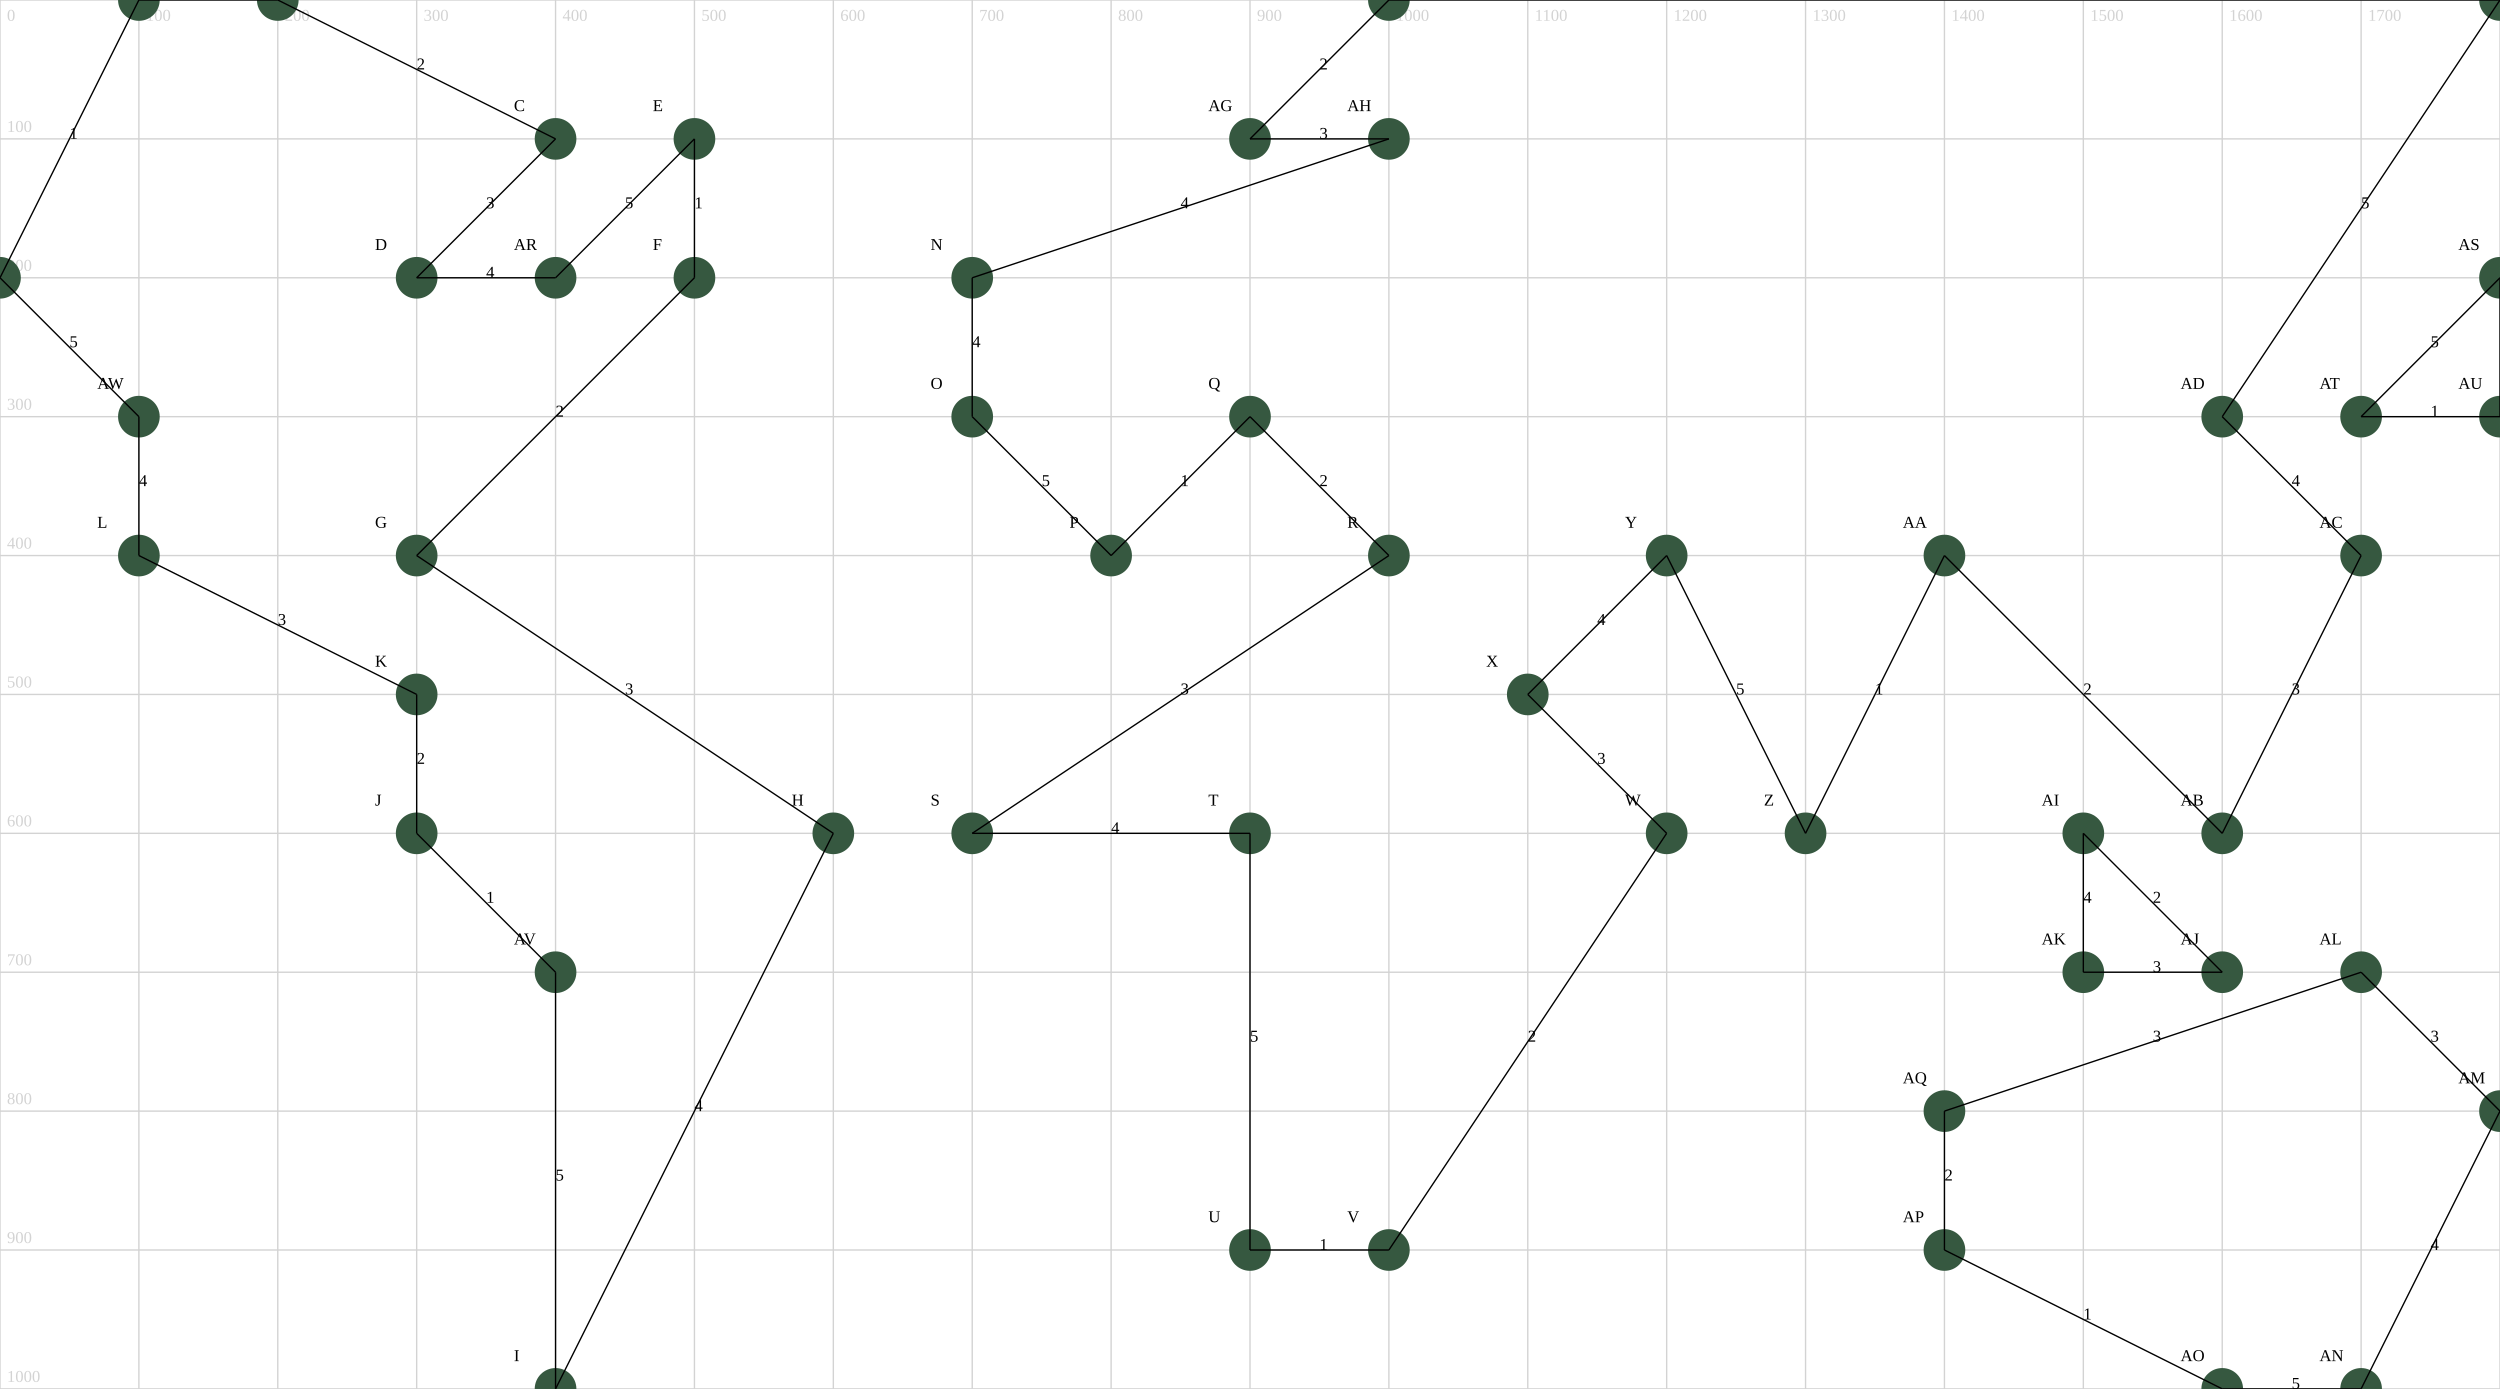
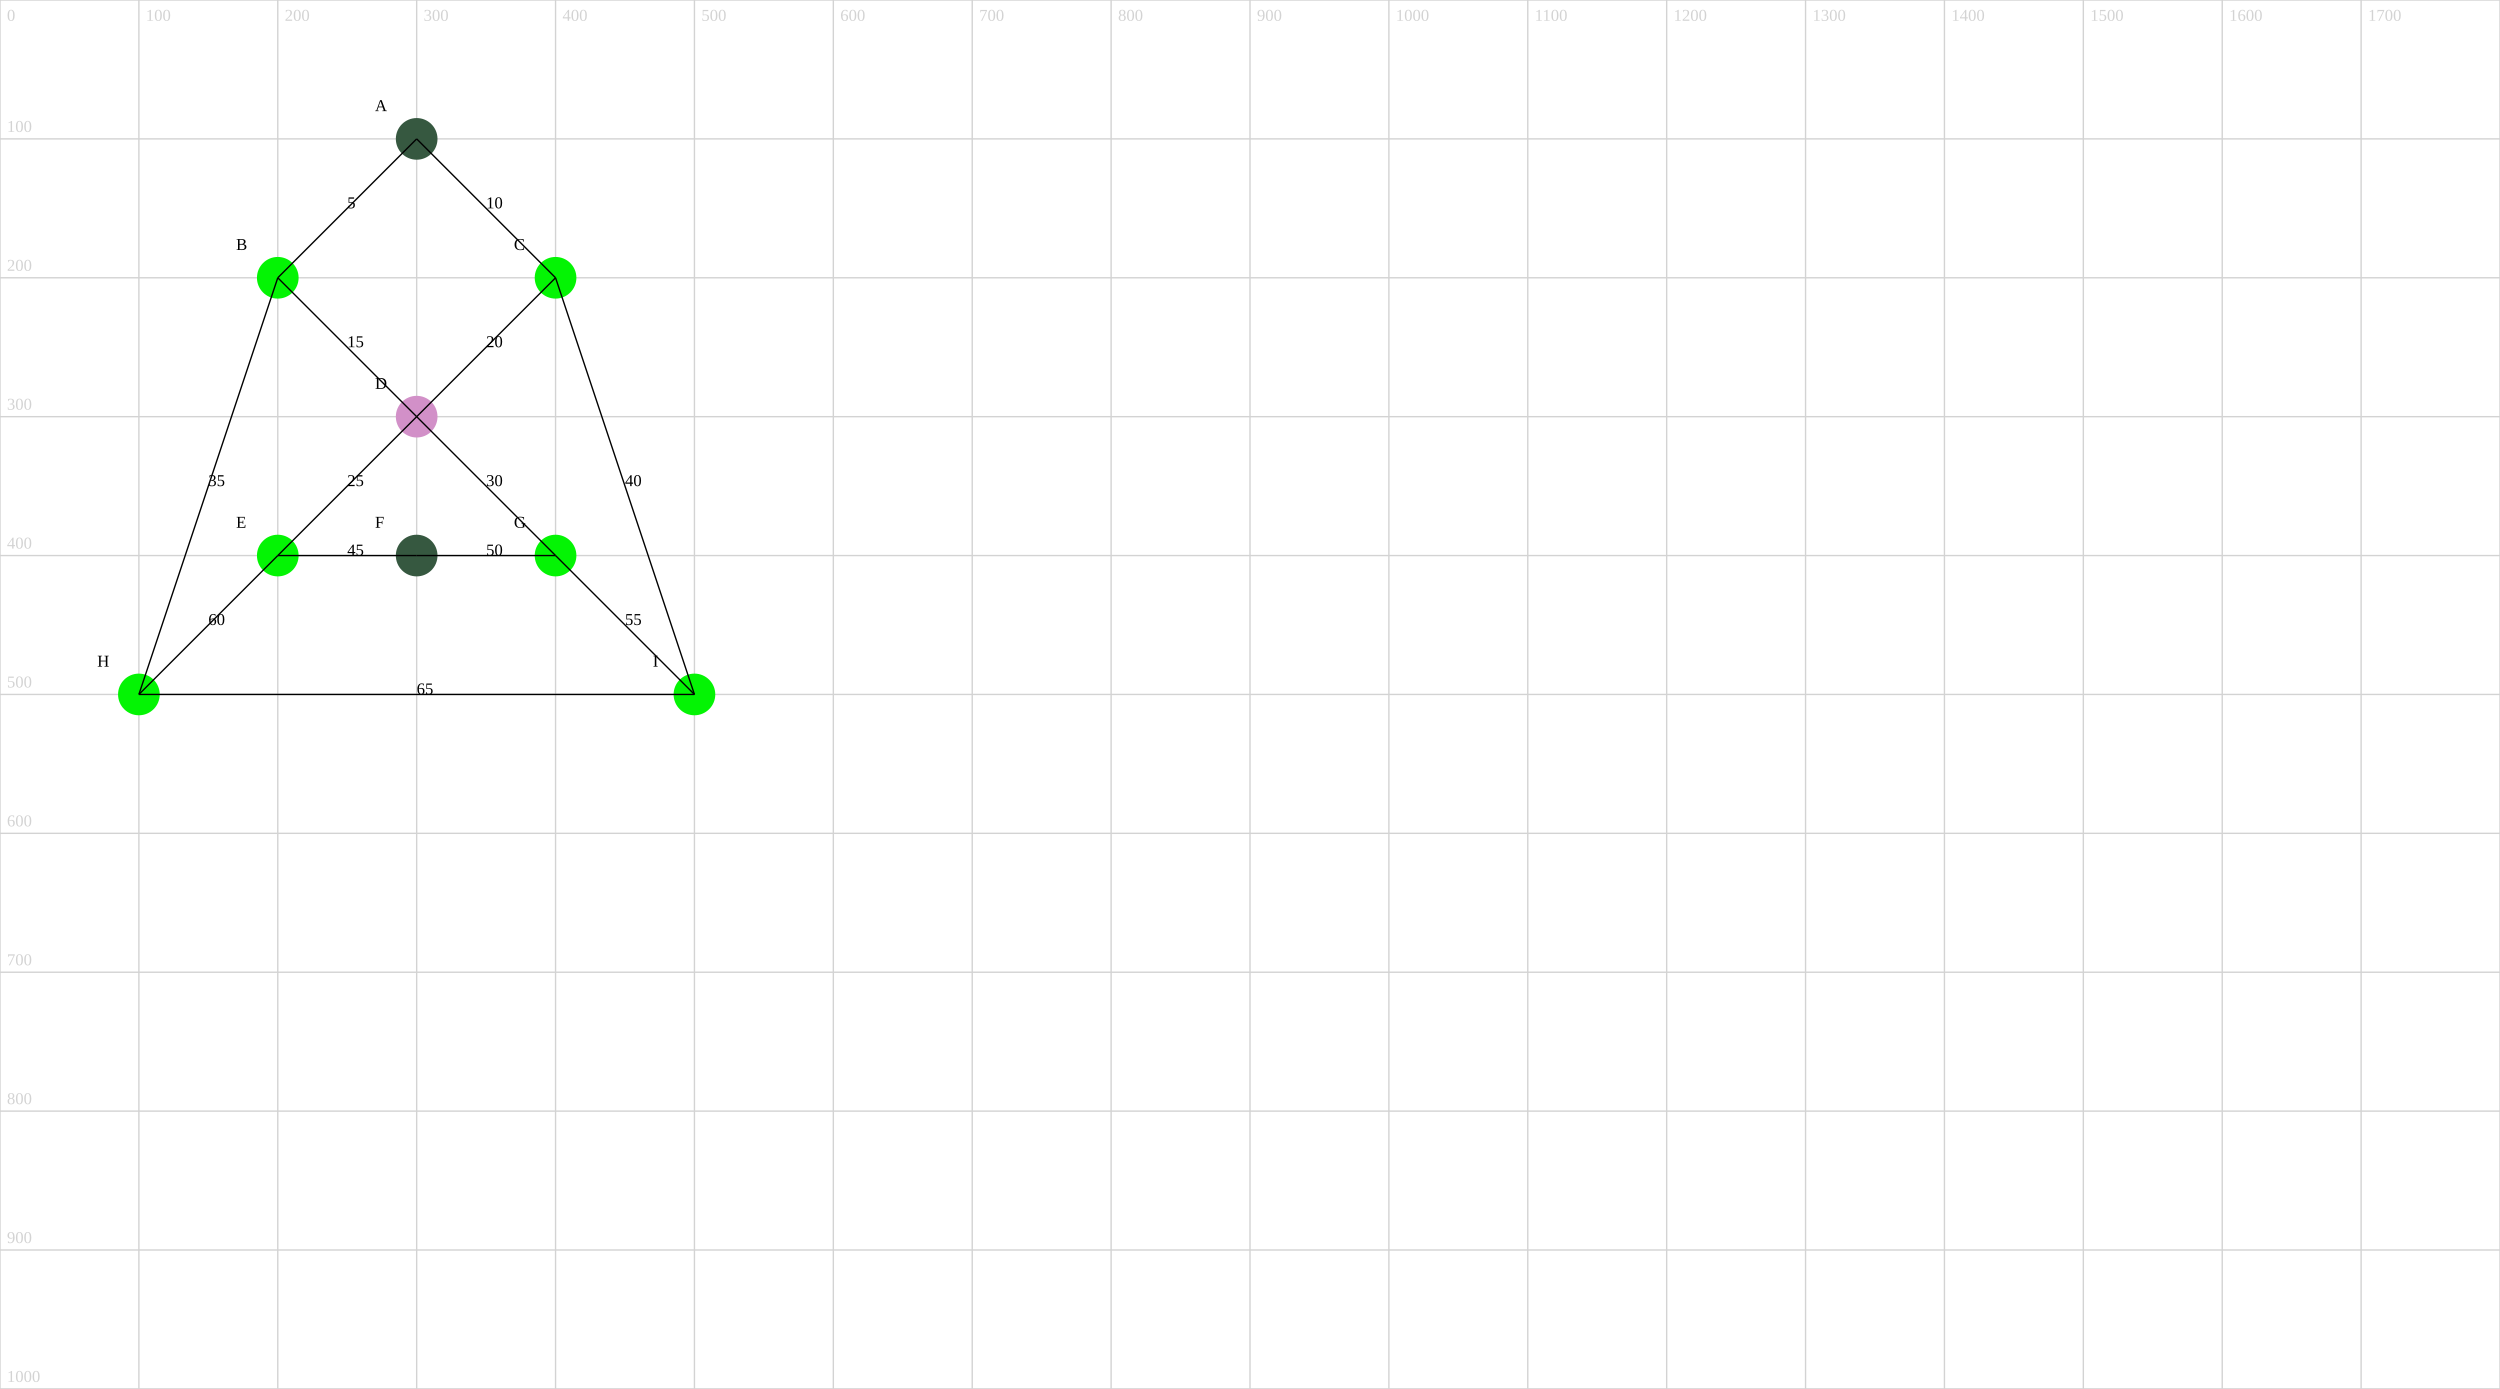
<svg xmlns="http://www.w3.org/2000/svg" version="1.1" width="1800" height="1000">
  <line x1="0" y1="0" x2="1800" y2="0" stroke="lightgrey" />
  <text x="5" y="-5" fill="lightgrey">0</text>
  <line x1="0" y1="100" x2="1800" y2="100" stroke="lightgrey" />
  <text x="5" y="95" fill="lightgrey">100</text>
  <line x1="0" y1="200" x2="1800" y2="200" stroke="lightgrey" />
  <text x="5" y="195" fill="lightgrey">200</text>
  <line x1="0" y1="300" x2="1800" y2="300" stroke="lightgrey" />
  <text x="5" y="295" fill="lightgrey">300</text>
  <line x1="0" y1="400" x2="1800" y2="400" stroke="lightgrey" />
  <text x="5" y="395" fill="lightgrey">400</text>
  <line x1="0" y1="500" x2="1800" y2="500" stroke="lightgrey" />
  <text x="5" y="495" fill="lightgrey">500</text>
  <line x1="0" y1="600" x2="1800" y2="600" stroke="lightgrey" />
  <text x="5" y="595" fill="lightgrey">600</text>
  <line x1="0" y1="700" x2="1800" y2="700" stroke="lightgrey" />
  <text x="5" y="695" fill="lightgrey">700</text>
  <line x1="0" y1="800" x2="1800" y2="800" stroke="lightgrey" />
  <text x="5" y="795" fill="lightgrey">800</text>
  <line x1="0" y1="900" x2="1800" y2="900" stroke="lightgrey" />
  <text x="5" y="895" fill="lightgrey">900</text>
  <line x1="0" y1="1000" x2="1800" y2="1000" stroke="lightgrey" />
  <text x="5" y="995" fill="lightgrey">1000</text>
  <line x1="0" y1="0" x2="0" y2="1000" stroke="lightgrey" />
  <text x="5" y="15" fill="lightgrey">0</text>
  <line x1="100" y1="0" x2="100" y2="1000" stroke="lightgrey" />
  <text x="105" y="15" fill="lightgrey">100</text>
  <line x1="200" y1="0" x2="200" y2="1000" stroke="lightgrey" />
  <text x="205" y="15" fill="lightgrey">200</text>
  <line x1="300" y1="0" x2="300" y2="1000" stroke="lightgrey" />
  <text x="305" y="15" fill="lightgrey">300</text>
  <line x1="400" y1="0" x2="400" y2="1000" stroke="lightgrey" />
  <text x="405" y="15" fill="lightgrey">400</text>
  <line x1="500" y1="0" x2="500" y2="1000" stroke="lightgrey" />
  <text x="505" y="15" fill="lightgrey">500</text>
  <line x1="600" y1="0" x2="600" y2="1000" stroke="lightgrey" />
  <text x="605" y="15" fill="lightgrey">600</text>
  <line x1="700" y1="0" x2="700" y2="1000" stroke="lightgrey" />
  <text x="705" y="15" fill="lightgrey">700</text>
  <line x1="800" y1="0" x2="800" y2="1000" stroke="lightgrey" />
  <text x="805" y="15" fill="lightgrey">800</text>
  <line x1="900" y1="0" x2="900" y2="1000" stroke="lightgrey" />
  <text x="905" y="15" fill="lightgrey">900</text>
  <line x1="1000" y1="0" x2="1000" y2="1000" stroke="lightgrey" />
  <text x="1005" y="15" fill="lightgrey">1000</text>
  <line x1="1100" y1="0" x2="1100" y2="1000" stroke="lightgrey" />
  <text x="1105" y="15" fill="lightgrey">1100</text>
  <line x1="1200" y1="0" x2="1200" y2="1000" stroke="lightgrey" />
  <text x="1205" y="15" fill="lightgrey">1200</text>
  <line x1="1300" y1="0" x2="1300" y2="1000" stroke="lightgrey" />
  <text x="1305" y="15" fill="lightgrey">1300</text>
  <line x1="1400" y1="0" x2="1400" y2="1000" stroke="lightgrey" />
  <text x="1405" y="15" fill="lightgrey">1400</text>
  <line x1="1500" y1="0" x2="1500" y2="1000" stroke="lightgrey" />
  <text x="1505" y="15" fill="lightgrey">1500</text>
  <line x1="1600" y1="0" x2="1600" y2="1000" stroke="lightgrey" />
  <text x="1605" y="15" fill="lightgrey">1600</text>
  <line x1="1700" y1="0" x2="1700" y2="1000" stroke="lightgrey" />
  <text x="1705" y="15" fill="lightgrey">1700</text>
  <line x1="1800" y1="0" x2="1800" y2="1000" stroke="lightgrey" />
  <text x="1805" y="15" fill="lightgrey">1800</text>
-   <circle cx="100" cy="0" r="15" fill="rgb(54,88,64)" />
-   <text x="70" y="-20" fill="rgb(0,0,0)">A</text>
-   <circle cx="200" cy="0" r="15" fill="rgb(54,88,64)" />
-   <text x="170" y="-20" fill="rgb(0,0,0)">B</text>
-   <circle cx="400" cy="100" r="15" fill="rgb(54,88,64)" />
-   <text x="370" y="80" fill="rgb(0,0,0)">C</text>
-   <circle cx="300" cy="200" r="15" fill="rgb(54,88,64)" />
-   <text x="270" y="180" fill="rgb(0,0,0)">D</text>
-   <circle cx="500" cy="100" r="15" fill="rgb(54,88,64)" />
-   <text x="470" y="80" fill="rgb(0,0,0)">E</text>
-   <circle cx="500" cy="200" r="15" fill="rgb(54,88,64)" />
-   <text x="470" y="180" fill="rgb(0,0,0)">F</text>
+   <circle cx="300" cy="100" r="15" fill="rgb(54,88,64)" />
+   <text x="270" y="80" fill="rgb(0,0,0)">A</text>
+   <circle cx="200" cy="200" r="15" fill="rgb(4,244,4)" />
+   <text x="170" y="180" fill="rgb(0,0,0)">B</text>
+   <circle cx="400" cy="200" r="15" fill="rgb(4,244,4)" />
+   <text x="370" y="180" fill="rgb(0,0,0)">C</text>
+   <circle cx="300" cy="300" r="15" fill="rgb(210,144,200)" />
+   <text x="270" y="280" fill="rgb(0,0,0)">D</text>
+   <circle cx="200" cy="400" r="15" fill="rgb(4,244,4)" />
+   <text x="170" y="380" fill="rgb(0,0,0)">E</text>
  <circle cx="300" cy="400" r="15" fill="rgb(54,88,64)" />
-   <text x="270" y="380" fill="rgb(0,0,0)">G</text>
-   <circle cx="600" cy="600" r="15" fill="rgb(54,88,64)" />
-   <text x="570" y="580" fill="rgb(0,0,0)">H</text>
-   <circle cx="400" cy="1000" r="15" fill="rgb(54,88,64)" />
-   <text x="370" y="980" fill="rgb(0,0,0)">I</text>
-   <circle cx="300" cy="600" r="15" fill="rgb(54,88,64)" />
-   <text x="270" y="580" fill="rgb(0,0,0)">J</text>
-   <circle cx="300" cy="500" r="15" fill="rgb(54,88,64)" />
-   <text x="270" y="480" fill="rgb(0,0,0)">K</text>
-   <circle cx="100" cy="400" r="15" fill="rgb(54,88,64)" />
-   <text x="70" y="380" fill="rgb(0,0,0)">L</text>
-   <circle cx="0" cy="200" r="15" fill="rgb(54,88,64)" />
-   <text x="-30" y="180" fill="rgb(0,0,0)">M</text>
-   <circle cx="700" cy="200" r="15" fill="rgb(54,88,64)" />
-   <text x="670" y="180" fill="rgb(0,0,0)">N</text>
-   <circle cx="700" cy="300" r="15" fill="rgb(54,88,64)" />
-   <text x="670" y="280" fill="rgb(0,0,0)">O</text>
-   <circle cx="800" cy="400" r="15" fill="rgb(54,88,64)" />
-   <text x="770" y="380" fill="rgb(0,0,0)">P</text>
-   <circle cx="900" cy="300" r="15" fill="rgb(54,88,64)" />
-   <text x="870" y="280" fill="rgb(0,0,0)">Q</text>
-   <circle cx="1000" cy="400" r="15" fill="rgb(54,88,64)" />
-   <text x="970" y="380" fill="rgb(0,0,0)">R</text>
-   <circle cx="700" cy="600" r="15" fill="rgb(54,88,64)" />
-   <text x="670" y="580" fill="rgb(0,0,0)">S</text>
-   <circle cx="900" cy="600" r="15" fill="rgb(54,88,64)" />
-   <text x="870" y="580" fill="rgb(0,0,0)">T</text>
-   <circle cx="900" cy="900" r="15" fill="rgb(54,88,64)" />
-   <text x="870" y="880" fill="rgb(0,0,0)">U</text>
-   <circle cx="1000" cy="900" r="15" fill="rgb(54,88,64)" />
-   <text x="970" y="880" fill="rgb(0,0,0)">V</text>
-   <circle cx="1200" cy="600" r="15" fill="rgb(54,88,64)" />
-   <text x="1170" y="580" fill="rgb(0,0,0)">W</text>
-   <circle cx="1100" cy="500" r="15" fill="rgb(54,88,64)" />
-   <text x="1070" y="480" fill="rgb(0,0,0)">X</text>
-   <circle cx="1200" cy="400" r="15" fill="rgb(54,88,64)" />
-   <text x="1170" y="380" fill="rgb(0,0,0)">Y</text>
-   <circle cx="1300" cy="600" r="15" fill="rgb(54,88,64)" />
-   <text x="1270" y="580" fill="rgb(0,0,0)">Z</text>
-   <circle cx="1400" cy="400" r="15" fill="rgb(54,88,64)" />
-   <text x="1370" y="380" fill="rgb(0,0,0)">AA</text>
-   <circle cx="1600" cy="600" r="15" fill="rgb(54,88,64)" />
-   <text x="1570" y="580" fill="rgb(0,0,0)">AB</text>
-   <circle cx="1700" cy="400" r="15" fill="rgb(54,88,64)" />
-   <text x="1670" y="380" fill="rgb(0,0,0)">AC</text>
-   <circle cx="1600" cy="300" r="15" fill="rgb(54,88,64)" />
-   <text x="1570" y="280" fill="rgb(0,0,0)">AD</text>
-   <circle cx="1800" cy="0" r="15" fill="rgb(54,88,64)" />
-   <text x="1770" y="-20" fill="rgb(0,0,0)">AE</text>
-   <circle cx="1000" cy="0" r="15" fill="rgb(54,88,64)" />
-   <text x="970" y="-20" fill="rgb(0,0,0)">AF</text>
-   <circle cx="900" cy="100" r="15" fill="rgb(54,88,64)" />
-   <text x="870" y="80" fill="rgb(0,0,0)">AG</text>
-   <circle cx="1000" cy="100" r="15" fill="rgb(54,88,64)" />
-   <text x="970" y="80" fill="rgb(0,0,0)">AH</text>
-   <circle cx="1500" cy="600" r="15" fill="rgb(54,88,64)" />
-   <text x="1470" y="580" fill="rgb(0,0,0)">AI</text>
-   <circle cx="1600" cy="700" r="15" fill="rgb(54,88,64)" />
-   <text x="1570" y="680" fill="rgb(0,0,0)">AJ</text>
-   <circle cx="1500" cy="700" r="15" fill="rgb(54,88,64)" />
-   <text x="1470" y="680" fill="rgb(0,0,0)">AK</text>
-   <circle cx="1700" cy="700" r="15" fill="rgb(54,88,64)" />
-   <text x="1670" y="680" fill="rgb(0,0,0)">AL</text>
-   <circle cx="1800" cy="800" r="15" fill="rgb(54,88,64)" />
-   <text x="1770" y="780" fill="rgb(0,0,0)">AM</text>
-   <circle cx="1700" cy="1000" r="15" fill="rgb(54,88,64)" />
-   <text x="1670" y="980" fill="rgb(0,0,0)">AN</text>
-   <circle cx="1600" cy="1000" r="15" fill="rgb(54,88,64)" />
-   <text x="1570" y="980" fill="rgb(0,0,0)">AO</text>
-   <circle cx="1400" cy="900" r="15" fill="rgb(54,88,64)" />
-   <text x="1370" y="880" fill="rgb(0,0,0)">AP</text>
-   <circle cx="1400" cy="800" r="15" fill="rgb(54,88,64)" />
-   <text x="1370" y="780" fill="rgb(0,0,0)">AQ</text>
-   <circle cx="400" cy="200" r="15" fill="rgb(54,88,64)" />
-   <text x="370" y="180" fill="rgb(0,0,0)">AR</text>
-   <circle cx="1800" cy="200" r="15" fill="rgb(54,88,64)" />
-   <text x="1770" y="180" fill="rgb(0,0,0)">AS</text>
-   <circle cx="1700" cy="300" r="15" fill="rgb(54,88,64)" />
-   <text x="1670" y="280" fill="rgb(0,0,0)">AT</text>
-   <circle cx="1800" cy="300" r="15" fill="rgb(54,88,64)" />
-   <text x="1770" y="280" fill="rgb(0,0,0)">AU</text>
-   <circle cx="400" cy="700" r="15" fill="rgb(54,88,64)" />
-   <text x="370" y="680" fill="rgb(0,0,0)">AV</text>
-   <circle cx="100" cy="300" r="15" fill="rgb(54,88,64)" />
-   <text x="70" y="280" fill="rgb(0,0,0)">AW</text>
-   <line x1="100" y1="0" x2="200" y2="0" stroke="rgb(0,0,0)" />
-   <text x="150" y="0" fill="rgb(0,0,0)">1</text>
-   <line x1="200" y1="0" x2="400" y2="100" stroke="rgb(0,0,0)" />
-   <text x="300" y="50" fill="rgb(0,0,0)">2</text>
-   <line x1="400" y1="100" x2="300" y2="200" stroke="rgb(0,0,0)" />
-   <text x="350" y="150" fill="rgb(0,0,0)">3</text>
-   <line x1="300" y1="200" x2="400" y2="200" stroke="rgb(0,0,0)" />
-   <text x="350" y="200" fill="rgb(0,0,0)">4</text>
-   <line x1="400" y1="200" x2="500" y2="100" stroke="rgb(0,0,0)" />
-   <text x="450" y="150" fill="rgb(0,0,0)">5</text>
-   <line x1="500" y1="100" x2="500" y2="200" stroke="rgb(0,0,0)" />
-   <text x="500" y="150" fill="rgb(0,0,0)">1</text>
-   <line x1="500" y1="200" x2="300" y2="400" stroke="rgb(0,0,0)" />
-   <text x="400" y="300" fill="rgb(0,0,0)">2</text>
-   <line x1="300" y1="400" x2="600" y2="600" stroke="rgb(0,0,0)" />
-   <text x="450" y="500" fill="rgb(0,0,0)">3</text>
-   <line x1="600" y1="600" x2="400" y2="1000" stroke="rgb(0,0,0)" />
-   <text x="500" y="800" fill="rgb(0,0,0)">4</text>
-   <line x1="400" y1="1000" x2="400" y2="700" stroke="rgb(0,0,0)" />
-   <text x="400" y="850" fill="rgb(0,0,0)">5</text>
-   <line x1="400" y1="700" x2="300" y2="600" stroke="rgb(0,0,0)" />
-   <text x="350" y="650" fill="rgb(0,0,0)">1</text>
-   <line x1="300" y1="600" x2="300" y2="500" stroke="rgb(0,0,0)" />
-   <text x="300" y="550" fill="rgb(0,0,0)">2</text>
-   <line x1="300" y1="500" x2="100" y2="400" stroke="rgb(0,0,0)" />
-   <text x="200" y="450" fill="rgb(0,0,0)">3</text>
-   <line x1="100" y1="400" x2="100" y2="300" stroke="rgb(0,0,0)" />
-   <text x="100" y="350" fill="rgb(0,0,0)">4</text>
-   <line x1="100" y1="300" x2="0" y2="200" stroke="rgb(0,0,0)" />
-   <text x="50" y="250" fill="rgb(0,0,0)">5</text>
-   <line x1="0" y1="200" x2="100" y2="0" stroke="rgb(0,0,0)" />
-   <text x="50" y="100" fill="rgb(0,0,0)">1</text>
-   <line x1="1500" y1="600" x2="1600" y2="700" stroke="rgb(0,0,0)" />
-   <text x="1550" y="650" fill="rgb(0,0,0)">2</text>
-   <line x1="1600" y1="700" x2="1500" y2="700" stroke="rgb(0,0,0)" />
-   <text x="1550" y="700" fill="rgb(0,0,0)">3</text>
-   <line x1="1500" y1="600" x2="1500" y2="700" stroke="rgb(0,0,0)" />
-   <text x="1500" y="650" fill="rgb(0,0,0)">4</text>
-   <line x1="1800" y1="200" x2="1700" y2="300" stroke="rgb(0,0,0)" />
-   <text x="1750" y="250" fill="rgb(0,0,0)">5</text>
-   <line x1="1700" y1="300" x2="1800" y2="300" stroke="rgb(0,0,0)" />
-   <text x="1750" y="300" fill="rgb(0,0,0)">1</text>
-   <line x1="1800" y1="200" x2="1800" y2="300" stroke="rgb(0,0,0)" />
-   <text x="1800" y="250" fill="rgb(0,0,0)">2</text>
-   <line x1="1700" y1="700" x2="1800" y2="800" stroke="rgb(0,0,0)" />
-   <text x="1750" y="750" fill="rgb(0,0,0)">3</text>
-   <line x1="1800" y1="800" x2="1700" y2="1000" stroke="rgb(0,0,0)" />
-   <text x="1750" y="900" fill="rgb(0,0,0)">4</text>
-   <line x1="1700" y1="1000" x2="1600" y2="1000" stroke="rgb(0,0,0)" />
-   <text x="1650" y="1000" fill="rgb(0,0,0)">5</text>
-   <line x1="1600" y1="1000" x2="1400" y2="900" stroke="rgb(0,0,0)" />
-   <text x="1500" y="950" fill="rgb(0,0,0)">1</text>
-   <line x1="1400" y1="900" x2="1400" y2="800" stroke="rgb(0,0,0)" />
-   <text x="1400" y="850" fill="rgb(0,0,0)">2</text>
-   <line x1="1400" y1="800" x2="1700" y2="700" stroke="rgb(0,0,0)" />
-   <text x="1550" y="750" fill="rgb(0,0,0)">3</text>
-   <line x1="700" y1="200" x2="700" y2="300" stroke="rgb(0,0,0)" />
-   <text x="700" y="250" fill="rgb(0,0,0)">4</text>
-   <line x1="700" y1="300" x2="800" y2="400" stroke="rgb(0,0,0)" />
-   <text x="750" y="350" fill="rgb(0,0,0)">5</text>
-   <line x1="800" y1="400" x2="900" y2="300" stroke="rgb(0,0,0)" />
-   <text x="850" y="350" fill="rgb(0,0,0)">1</text>
-   <line x1="900" y1="300" x2="1000" y2="400" stroke="rgb(0,0,0)" />
-   <text x="950" y="350" fill="rgb(0,0,0)">2</text>
-   <line x1="1000" y1="400" x2="700" y2="600" stroke="rgb(0,0,0)" />
-   <text x="850" y="500" fill="rgb(0,0,0)">3</text>
-   <line x1="700" y1="600" x2="900" y2="600" stroke="rgb(0,0,0)" />
-   <text x="800" y="600" fill="rgb(0,0,0)">4</text>
-   <line x1="900" y1="600" x2="900" y2="900" stroke="rgb(0,0,0)" />
-   <text x="900" y="750" fill="rgb(0,0,0)">5</text>
-   <line x1="900" y1="900" x2="1000" y2="900" stroke="rgb(0,0,0)" />
-   <text x="950" y="900" fill="rgb(0,0,0)">1</text>
-   <line x1="1000" y1="900" x2="1200" y2="600" stroke="rgb(0,0,0)" />
-   <text x="1100" y="750" fill="rgb(0,0,0)">2</text>
-   <line x1="1200" y1="600" x2="1100" y2="500" stroke="rgb(0,0,0)" />
-   <text x="1150" y="550" fill="rgb(0,0,0)">3</text>
-   <line x1="1100" y1="500" x2="1200" y2="400" stroke="rgb(0,0,0)" />
-   <text x="1150" y="450" fill="rgb(0,0,0)">4</text>
-   <line x1="1200" y1="400" x2="1300" y2="600" stroke="rgb(0,0,0)" />
-   <text x="1250" y="500" fill="rgb(0,0,0)">5</text>
-   <line x1="1300" y1="600" x2="1400" y2="400" stroke="rgb(0,0,0)" />
-   <text x="1350" y="500" fill="rgb(0,0,0)">1</text>
-   <line x1="1400" y1="400" x2="1600" y2="600" stroke="rgb(0,0,0)" />
-   <text x="1500" y="500" fill="rgb(0,0,0)">2</text>
-   <line x1="1600" y1="600" x2="1700" y2="400" stroke="rgb(0,0,0)" />
-   <text x="1650" y="500" fill="rgb(0,0,0)">3</text>
-   <line x1="1700" y1="400" x2="1600" y2="300" stroke="rgb(0,0,0)" />
-   <text x="1650" y="350" fill="rgb(0,0,0)">4</text>
-   <line x1="1600" y1="300" x2="1800" y2="0" stroke="rgb(0,0,0)" />
-   <text x="1700" y="150" fill="rgb(0,0,0)">5</text>
-   <line x1="1800" y1="0" x2="1000" y2="0" stroke="rgb(0,0,0)" />
-   <text x="1400" y="0" fill="rgb(0,0,0)">1</text>
-   <line x1="1000" y1="0" x2="900" y2="100" stroke="rgb(0,0,0)" />
-   <text x="950" y="50" fill="rgb(0,0,0)">2</text>
-   <line x1="900" y1="100" x2="1000" y2="100" stroke="rgb(0,0,0)" />
-   <text x="950" y="100" fill="rgb(0,0,0)">3</text>
-   <line x1="1000" y1="100" x2="700" y2="200" stroke="rgb(0,0,0)" />
-   <text x="850" y="150" fill="rgb(0,0,0)">4</text>
+   <text x="270" y="380" fill="rgb(0,0,0)">F</text>
+   <circle cx="400" cy="400" r="15" fill="rgb(4,244,4)" />
+   <text x="370" y="380" fill="rgb(0,0,0)">G</text>
+   <circle cx="100" cy="500" r="15" fill="rgb(4,244,4)" />
+   <text x="70" y="480" fill="rgb(0,0,0)">H</text>
+   <circle cx="500" cy="500" r="15" fill="rgb(4,244,4)" />
+   <text x="470" y="480" fill="rgb(0,0,0)">I</text>
+   <line x1="300" y1="100" x2="200" y2="200" stroke="rgb(0,0,0)" />
+   <text x="250" y="150" fill="rgb(0,0,0)">5</text>
+   <line x1="300" y1="100" x2="400" y2="200" stroke="rgb(0,0,0)" />
+   <text x="350" y="150" fill="rgb(0,0,0)">10</text>
+   <line x1="200" y1="200" x2="300" y2="300" stroke="rgb(0,0,0)" />
+   <text x="250" y="250" fill="rgb(0,0,0)">15</text>
+   <line x1="400" y1="200" x2="300" y2="300" stroke="rgb(0,0,0)" />
+   <text x="350" y="250" fill="rgb(0,0,0)">20</text>
+   <line x1="300" y1="300" x2="200" y2="400" stroke="rgb(0,0,0)" />
+   <text x="250" y="350" fill="rgb(0,0,0)">25</text>
+   <line x1="300" y1="300" x2="400" y2="400" stroke="rgb(0,0,0)" />
+   <text x="350" y="350" fill="rgb(0,0,0)">30</text>
+   <line x1="200" y1="200" x2="100" y2="500" stroke="rgb(0,0,0)" />
+   <text x="150" y="350" fill="rgb(0,0,0)">35</text>
+   <line x1="400" y1="200" x2="500" y2="500" stroke="rgb(0,0,0)" />
+   <text x="450" y="350" fill="rgb(0,0,0)">40</text>
+   <line x1="200" y1="400" x2="300" y2="400" stroke="rgb(0,0,0)" />
+   <text x="250" y="400" fill="rgb(0,0,0)">45</text>
+   <line x1="300" y1="400" x2="400" y2="400" stroke="rgb(0,0,0)" />
+   <text x="350" y="400" fill="rgb(0,0,0)">50</text>
+   <line x1="400" y1="400" x2="500" y2="500" stroke="rgb(0,0,0)" />
+   <text x="450" y="450" fill="rgb(0,0,0)">55</text>
+   <line x1="200" y1="400" x2="100" y2="500" stroke="rgb(0,0,0)" />
+   <text x="150" y="450" fill="rgb(0,0,0)">60</text>
+   <line x1="100" y1="500" x2="500" y2="500" stroke="rgb(0,0,0)" />
+   <text x="300" y="500" fill="rgb(0,0,0)">65</text>
</svg>
